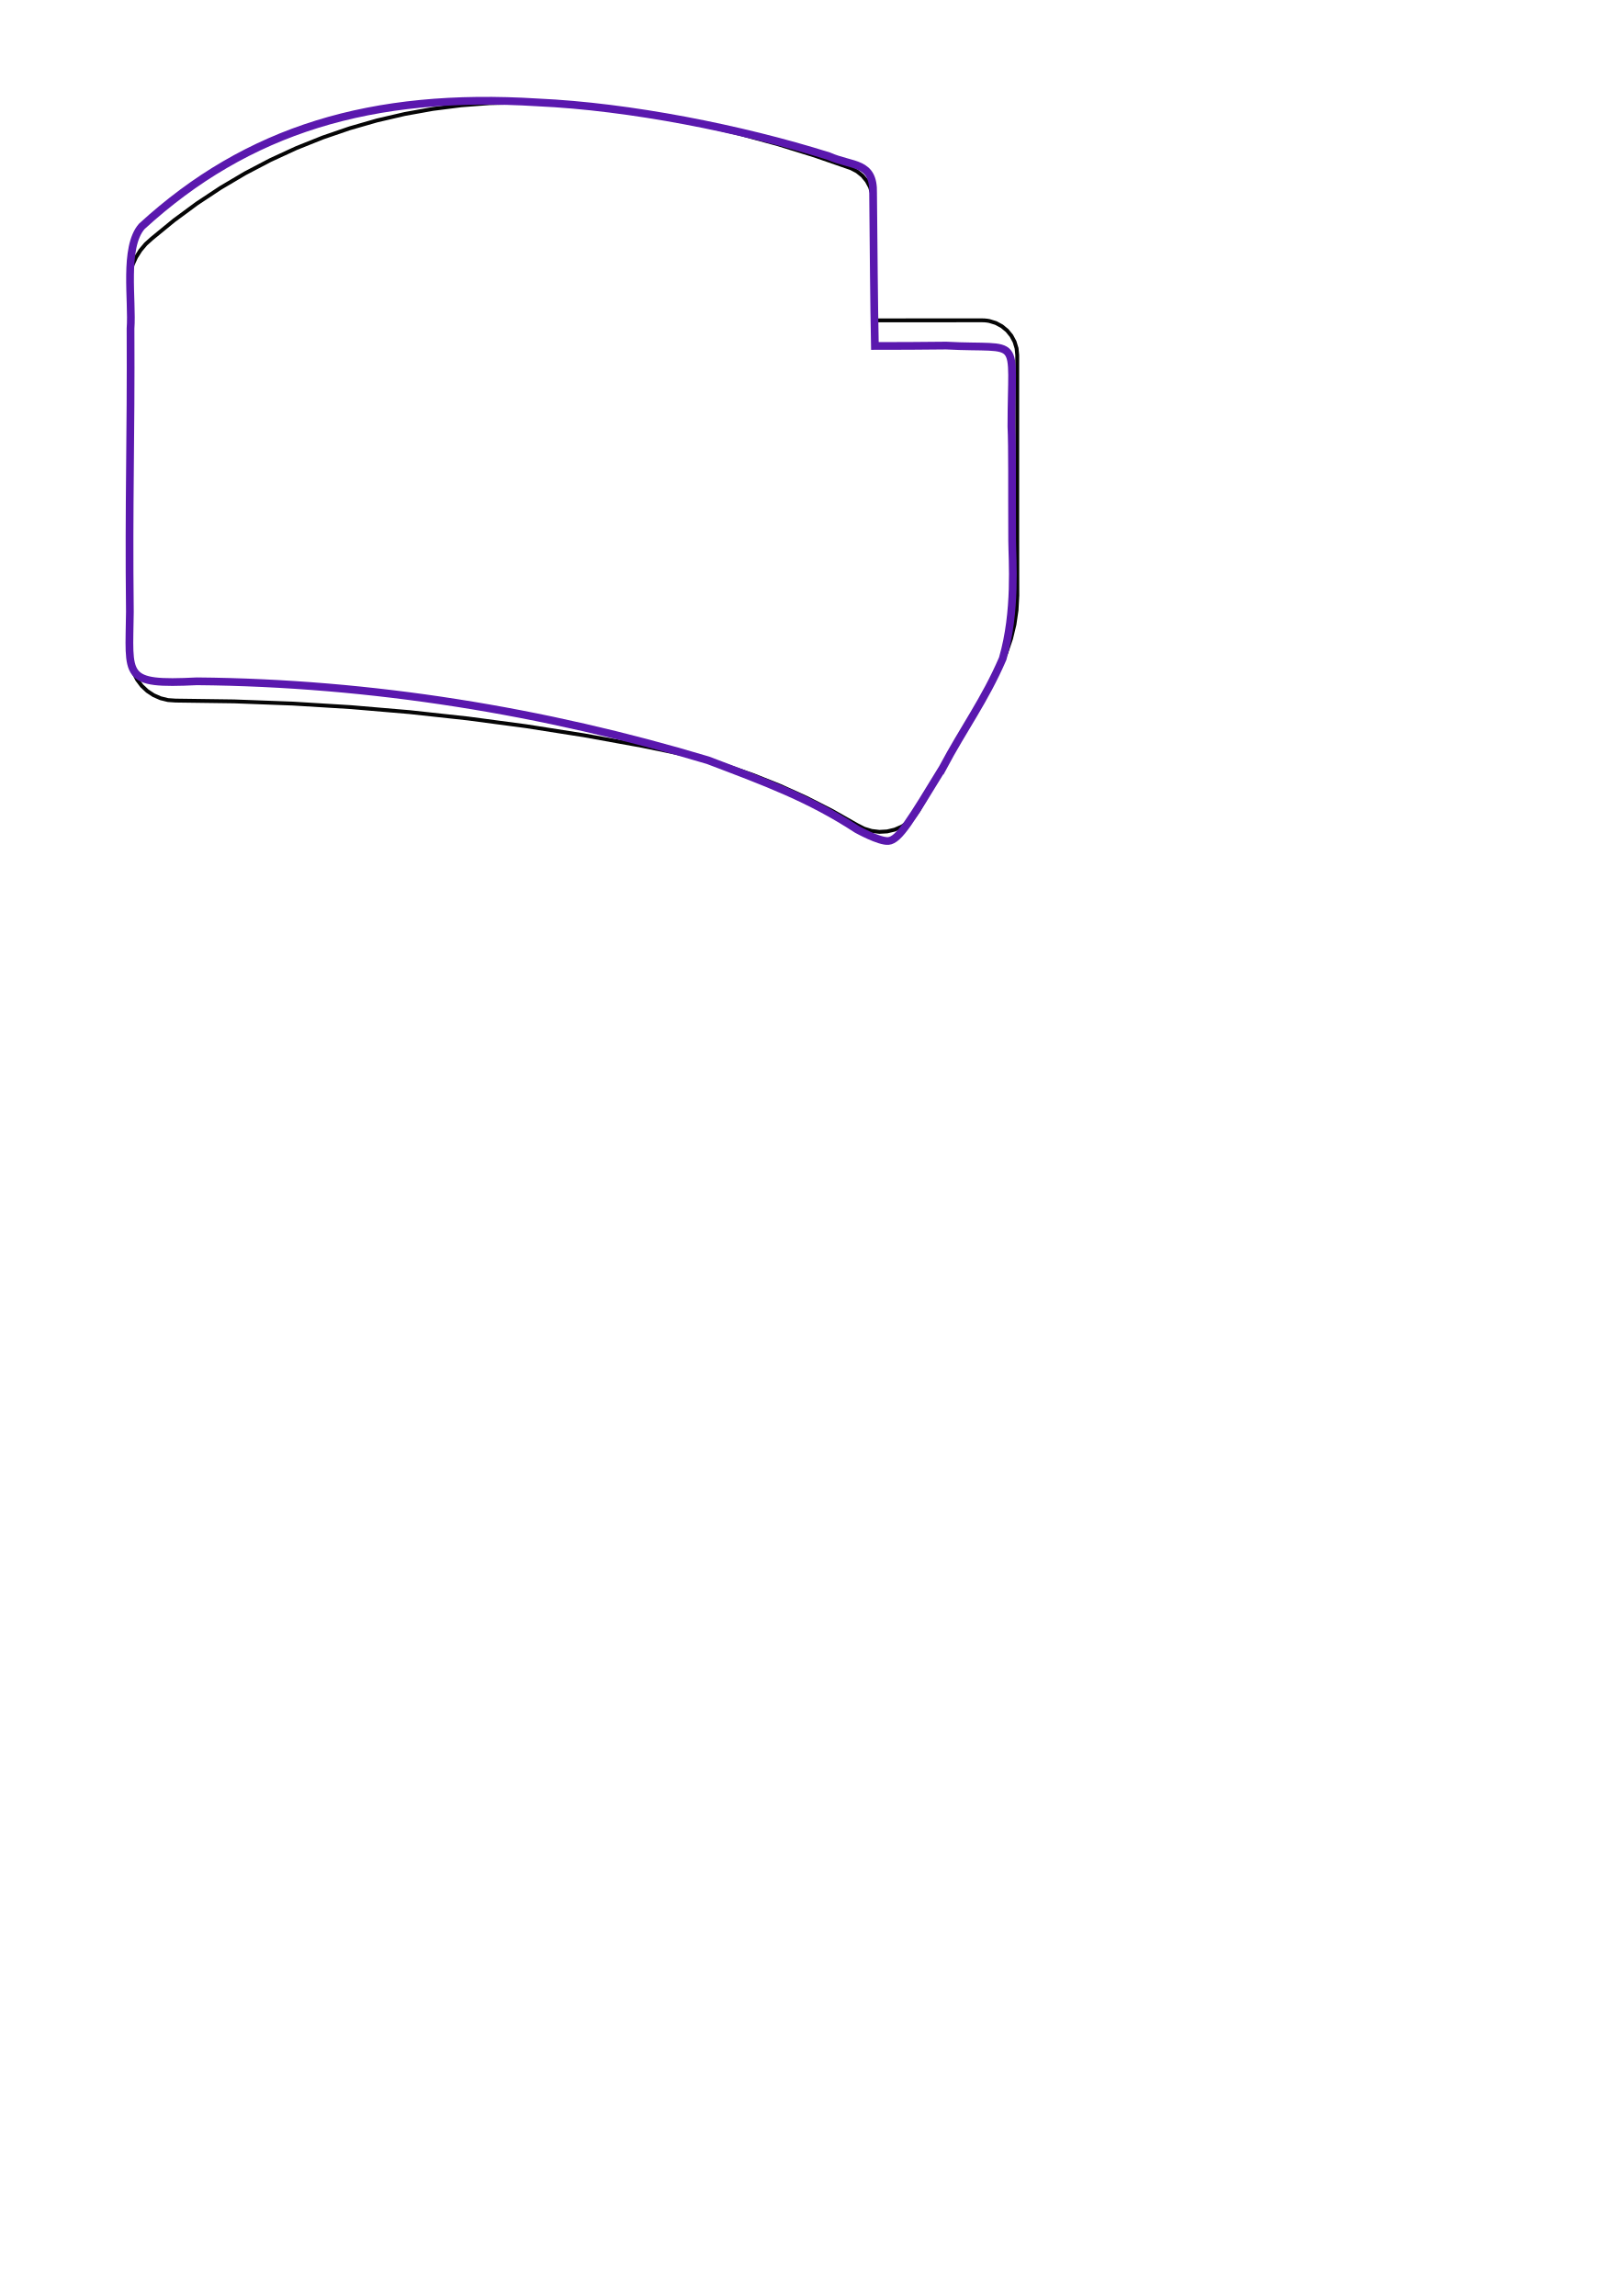
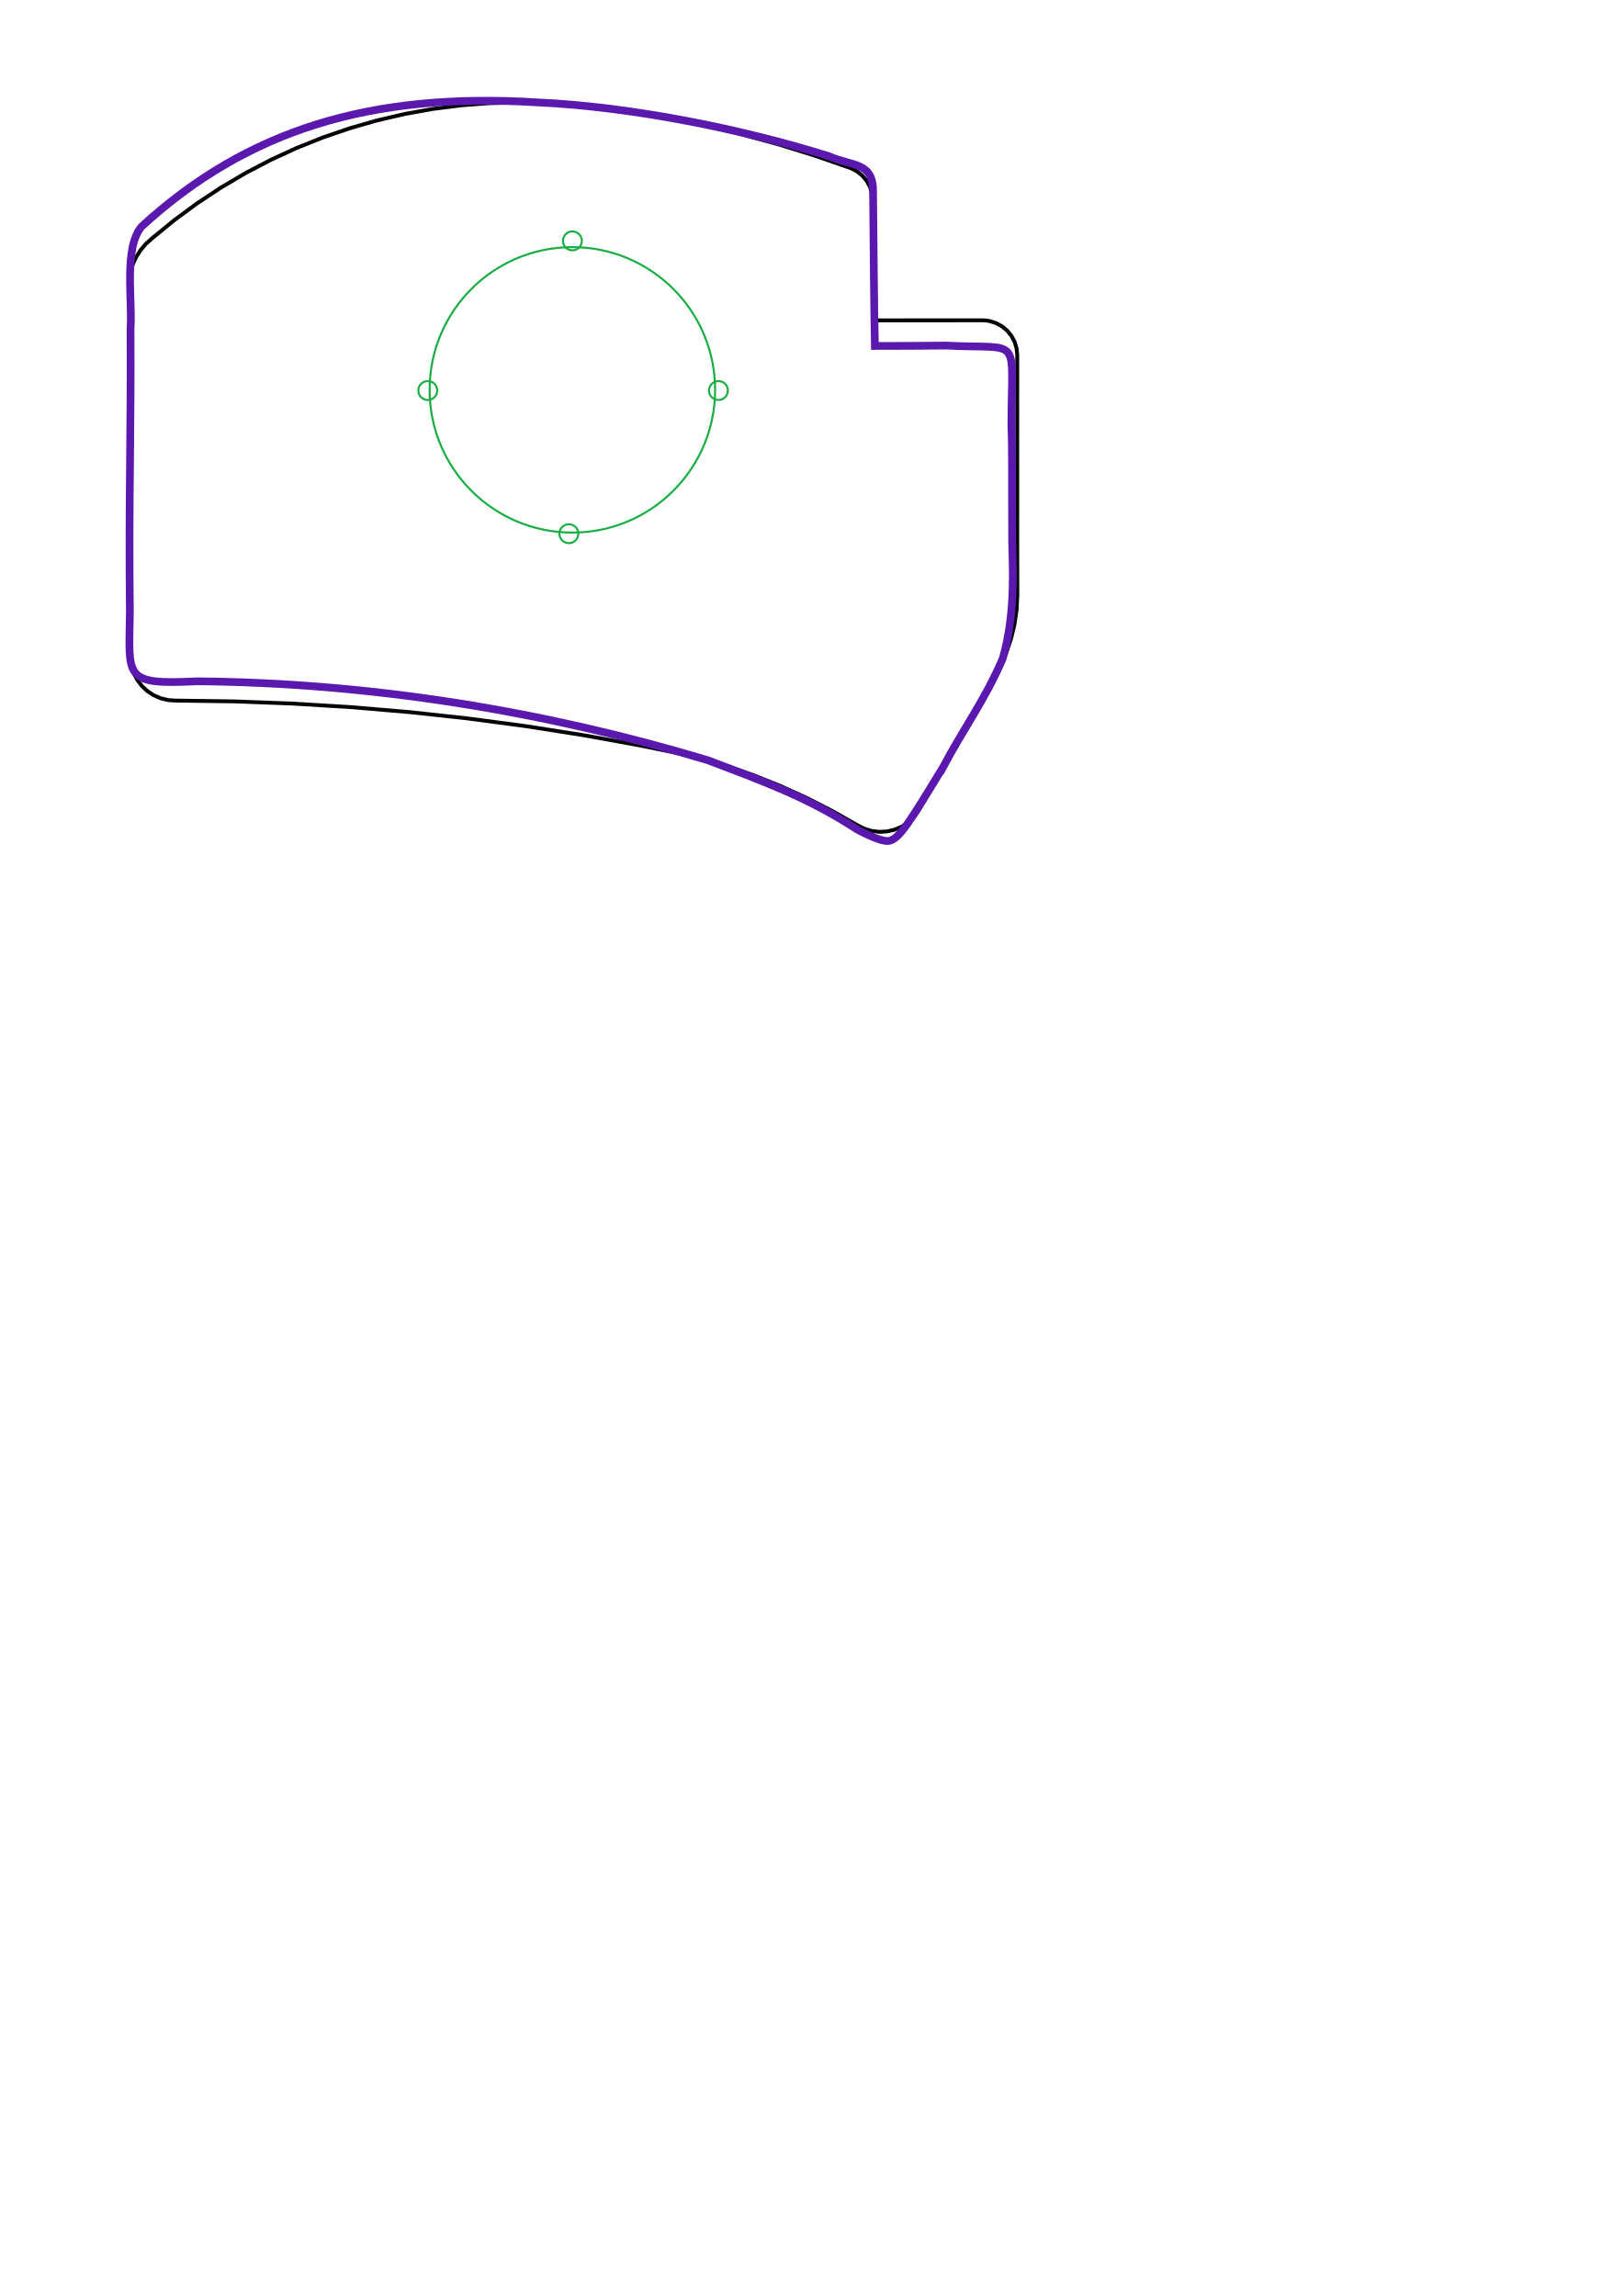
<svg xmlns="http://www.w3.org/2000/svg" width="210mm" height="297mm" viewBox="10 9 210 297" version="1.1" id="svg1" xml:space="preserve">
  <defs id="defs1" />
  <path d="m 124.737,116.549 0.98,-0.233 0.924,-0.401 0.839,-0.557 0.728,-0.696 0.594,-0.813 10.589,-18.736 0.767,-1.719 0.606,-1.782 0.441,-1.83 0.271,-1.863 0.099,-1.88 -0.012,-7.634 V 54.935 l -0.085,-0.875 -0.001,-0.003 -0.254,-0.838 -0.002,-0.006 -0.411,-0.77 -0.005,-0.008 -0.551,-0.673 -0.009,-0.009 -0.668,-0.55 -0.014,-0.009 -0.76,-0.408 -0.018,-0.007 -0.822,-0.252 -0.022,-0.005 -0.276,-0.046 -0.3,-0.03 -0.302,-0.01 -14.19,0.003 V 34.932 l -0.087,-0.884 -0.26,-0.85 -0.421,-0.782 -0.567,-0.684 -0.69,-0.559 -0.786,-0.413 -4.695,-1.63 -4.747,-1.472 -4.794,-1.311 -4.835,-1.149 -4.871,-0.986 -4.902,-0.822 -4.927,-0.656 -4.946,-0.49 -4.356,0.006 -3.683,0.094 -3.674,0.281 -3.655,0.467 -3.627,0.652 -3.589,0.836 -3.542,1.017 -3.485,1.196 -3.42,1.371 -3.346,1.543 -3.263,1.711 -3.172,1.875 -3.073,2.034 -2.965,2.187 -2.85,2.335 -0.797,0.717 -0.691,0.82 -0.572,0.907 -0.443,0.976 -0.305,1.028 0.057,8.974 v 28.942 l -0.016,11.923 0.126,0.975 0.291,0.939 0.447,0.876 0.59,0.786 0.716,0.674 0.82,0.542 0.901,0.394 0.955,0.234 0.981,0.068 7.581,0.104 7.576,0.284 7.567,0.463 7.554,0.642 7.537,0.821 7.516,0.999 7.49,1.177 7.46,1.354 7.426,1.53 3.562,1.067 3.511,1.226 3.452,1.383 3.386,1.537 3.313,1.688 3.234,1.835 0.897,0.458 0.964,0.294 1,0.12 z" stroke="#000000" fill="#d3d3d3" stroke-width="0.5" id="path1" style="display:inline;fill:none;stroke:#050505;stroke-opacity:1" />
  <path style="display:inline;fill:none;stroke:#5a18ae;stroke-opacity:1" d="m 131.9,108.366 c 2.76,-5.207 5.446,-8.753 7.782,-14.164 1.787,-6.145 1.237,-12.749 1.224,-15.285 -0.035,-6.969 0.033,-12.037 -0.097,-14.748 0.007,-12.113 1.558,-9.933 -8.437,-10.468 -4.266,0.04 -5.189,0.05 -9.219,0.051 -0.113,-5.553 -0.163,-12.243 -0.233,-19.769 0.104,-4.119 -2.655,-3.419 -5.744,-4.786 -11.328,-3.562 -25.753,-6.412 -37.631,-6.95 -21.482,-1.344 -37.526,3.507 -51.205,16.034 -2.382,2.714 -1.184,9.626 -1.457,13.216 0.075,14.41 -0.247,22.227 -0.085,36.629 -0.091,8.485 -1.006,9.482 8.665,9.004 22.631,0.196 44.982,3.871 66.098,10.213 7.699,2.923 13.097,4.915 19.269,8.937 0,0 2.896,1.61 4.068,1.505 1.393,-0.125 2.911,-2.738 7.001,-9.42 z" id="path3" />
+   <circle style="display:none;fill:none;stroke:#18ae44;stroke-width:0.265;stroke-opacity:1" id="path6" cx="85.089" cy="58.813" r="15.57" />
+   <path style="display:none;fill:none;stroke:#18ae44;stroke-width:0.265;stroke-opacity:1" d="m 74.393,47.803 19.975,23.435 -15.414,2.045 12.268,-28.626 8.965,11.167 -30.041,8.022 0.315,-10.695 28.154,13.212" id="path7" />
+   <rect style="display:none;fill:none;stroke:#18ae44;stroke-width:0.279;stroke-opacity:1" id="rect7" width="59.518" height="28.611" x="55.62" y="31.499" />
+   <rect style="display:none;fill:none;stroke:#18ae44;stroke-width:0.265;stroke-opacity:1" id="rect8" width="39.478" height="46.084" x="45.075" y="34.48" />
+   <circle style="fill:none;stroke:#18ae44;stroke-width:0.265;stroke-opacity:1" id="path8" cx="65.329" cy="59.519" r="1.223" />
+   <circle style="fill:none;stroke:#18ae44;stroke-width:0.265;stroke-opacity:1" id="circle8" cx="102.92" cy="59.519" r="1.223" />
+   <circle style="display:inline;fill:none;stroke:#18ae44;stroke-width:0.265;stroke-opacity:1" id="circle9" cx="84.032" cy="40.16" r="1.223" />
+   <circle style="display:inline;fill:none;stroke:#18ae44;stroke-width:0.265;stroke-opacity:1" id="circle10" cx="83.574" cy="78.036" r="1.223" />
+   <circle style="fill:none;stroke:#18ae44;stroke-width:0.265;stroke-opacity:1" id="path12" cx="84.024" cy="59.431" r="18.462" />
</svg>
